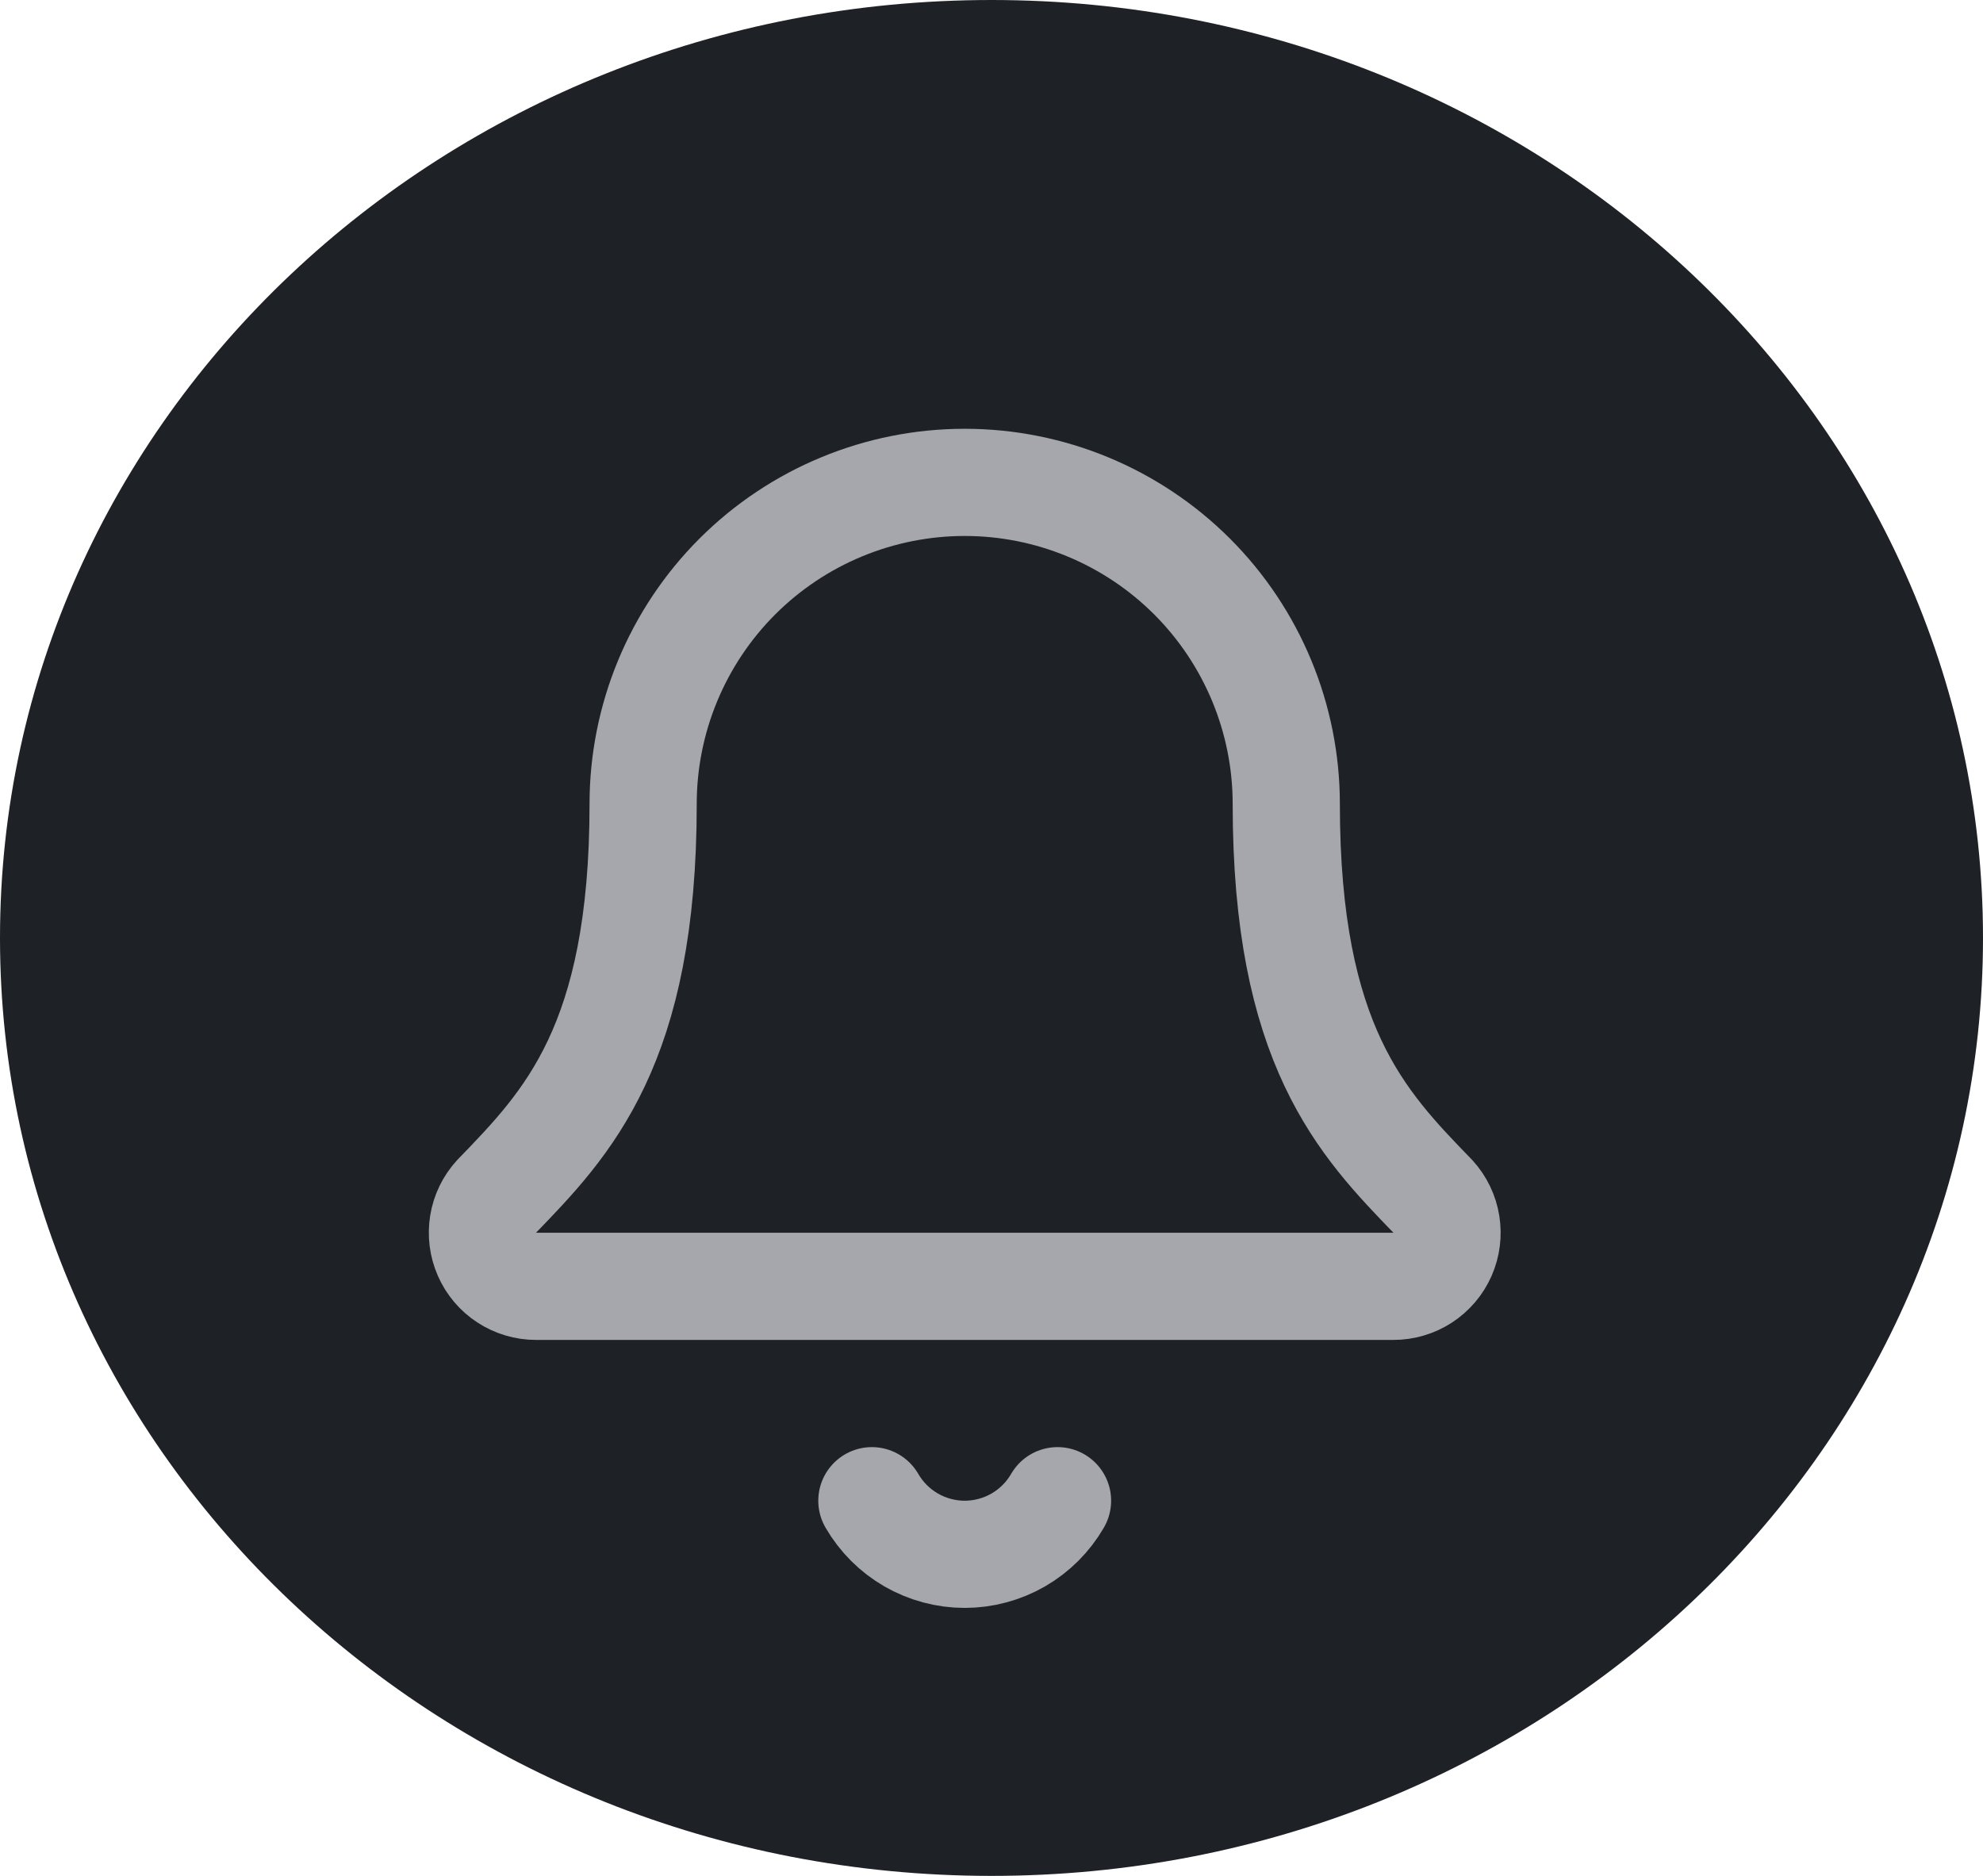
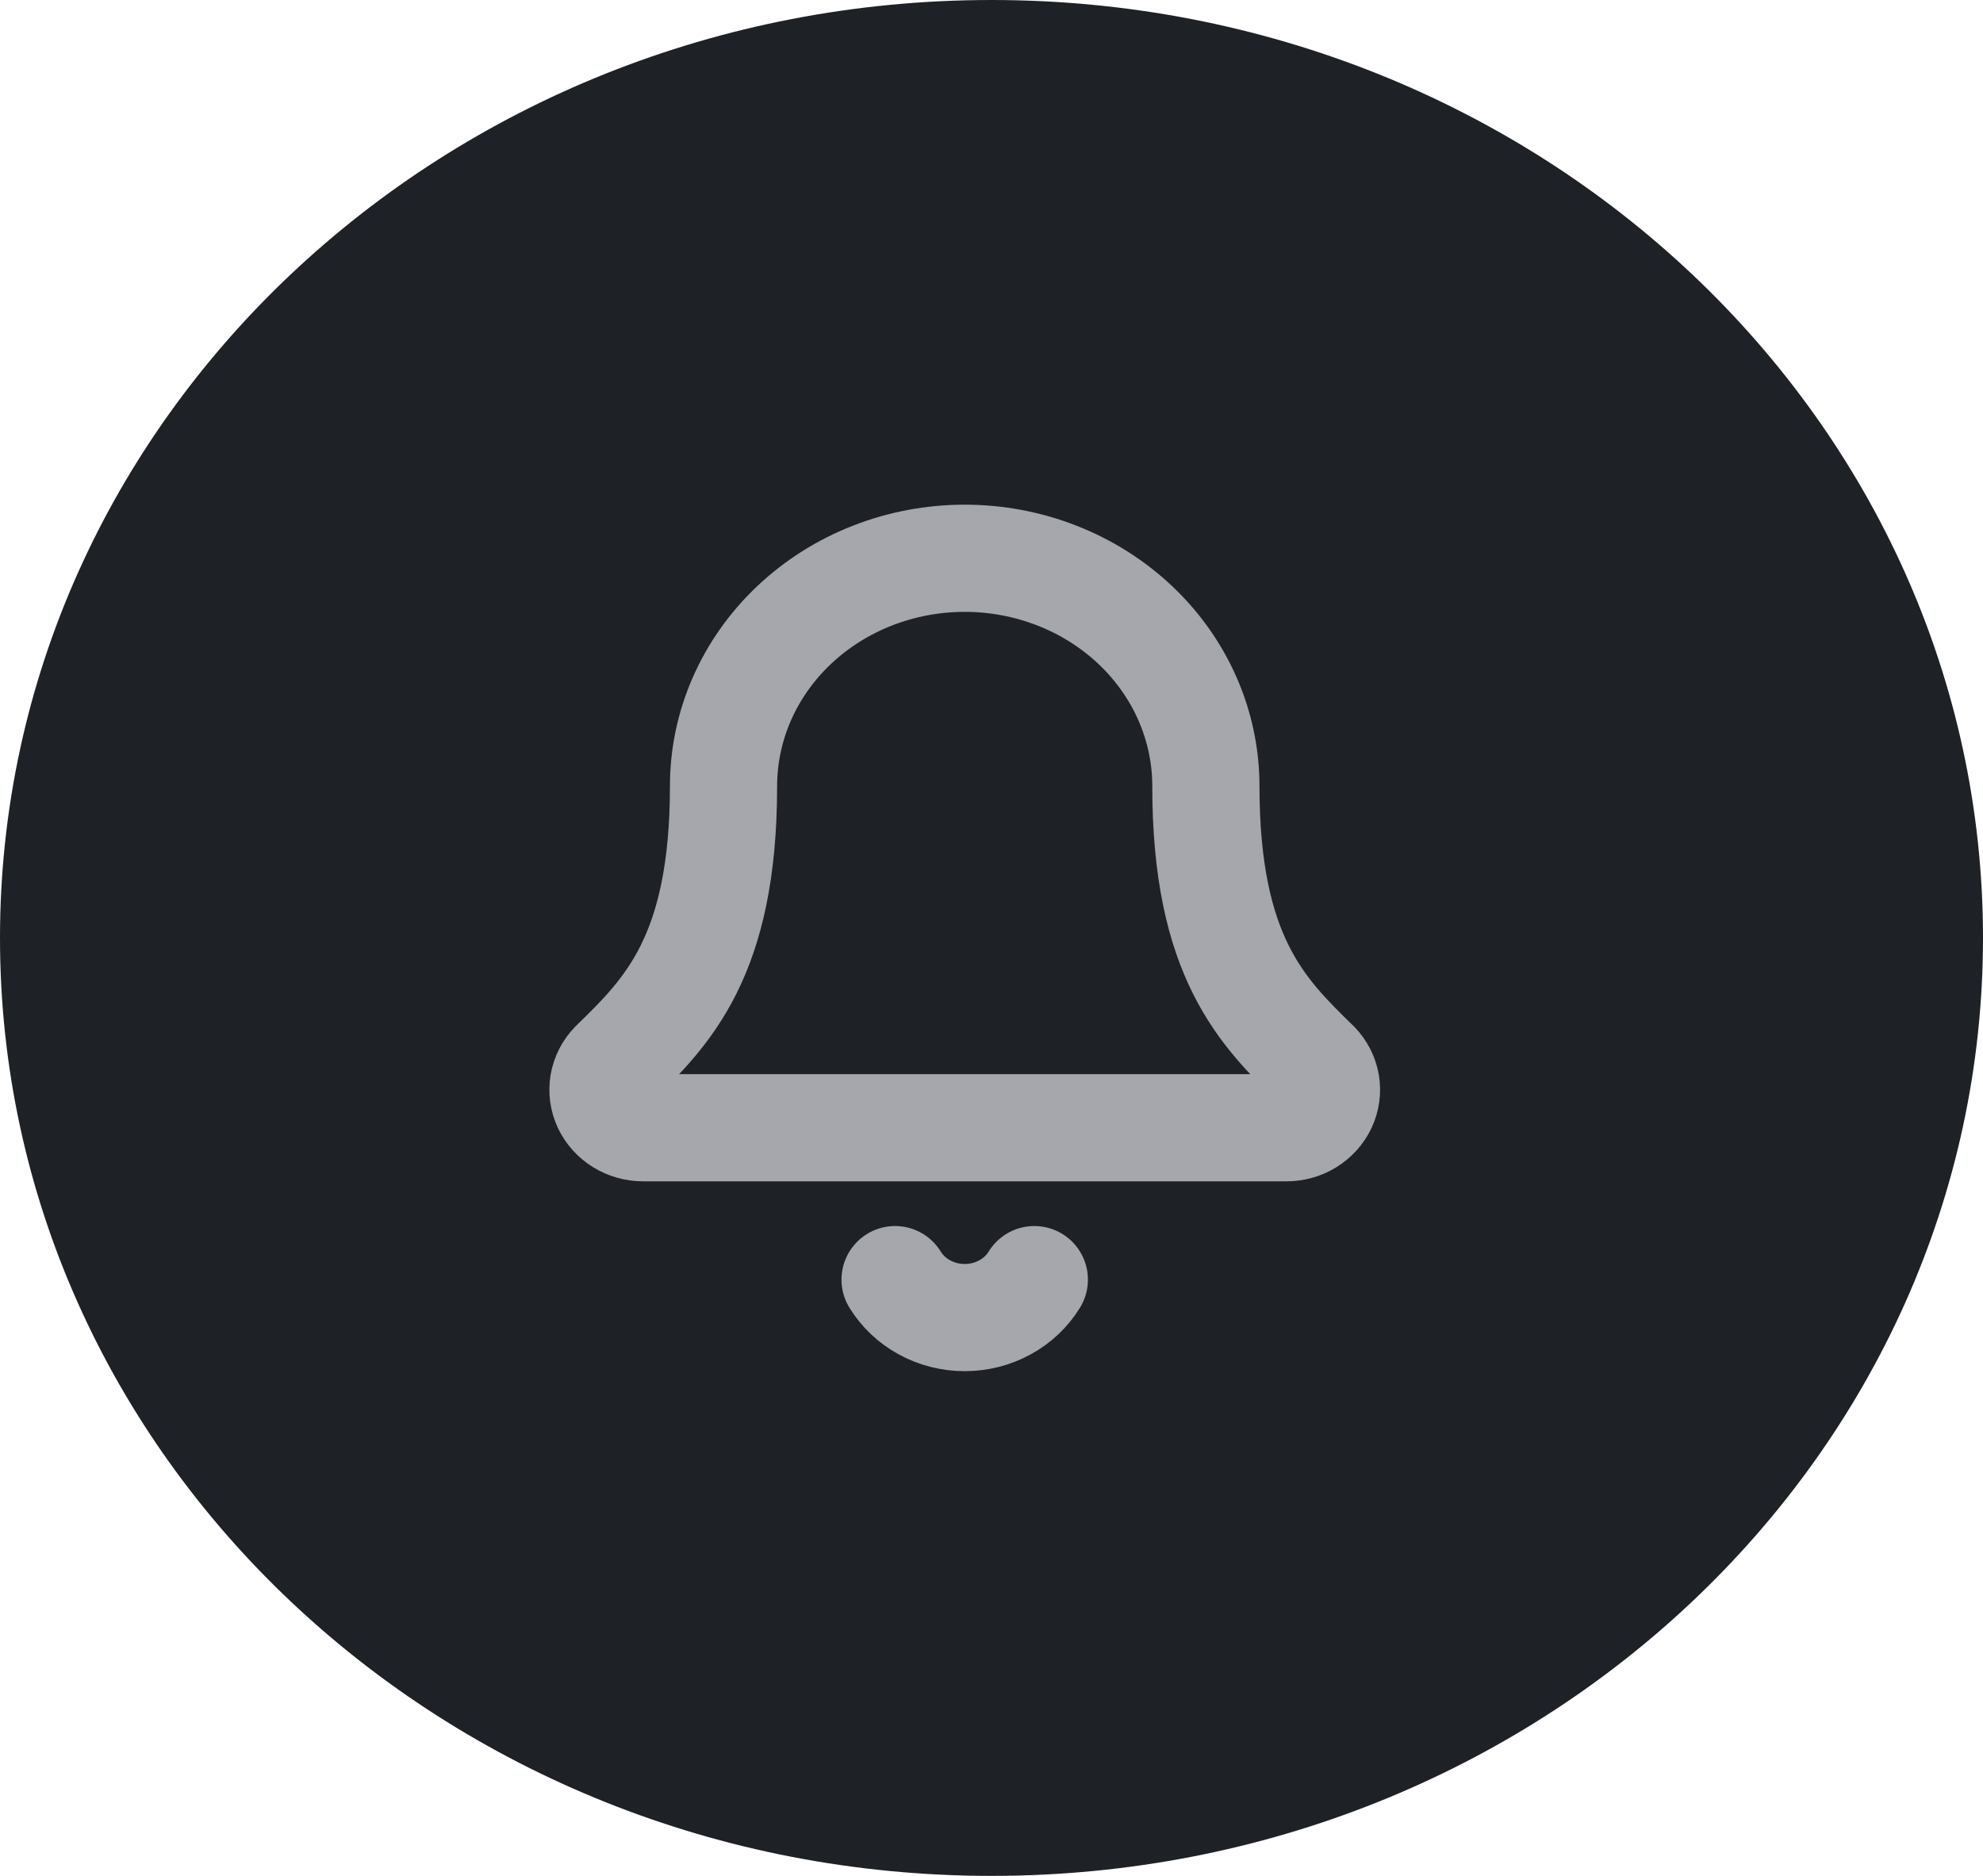
<svg xmlns="http://www.w3.org/2000/svg" width="37" height="35" viewBox="0 0 37 35" fill="none">
  <ellipse cx="18.5" cy="17.5" rx="18.5" ry="17.5" fill="#1E2126" />
-   <path d="M16.268 28C16.444 28.304 16.696 28.556 17 28.732C17.304 28.907 17.649 29 18 29C18.351 29 18.696 28.907 19 28.732C19.304 28.556 19.556 28.304 19.732 28" stroke="#A5A7AD" stroke-width="2" stroke-linecap="round" stroke-linejoin="round" />
-   <path d="M9.262 22.326C9.131 22.469 9.045 22.647 9.014 22.838C8.983 23.03 9.008 23.226 9.086 23.403C9.164 23.581 9.292 23.732 9.454 23.837C9.617 23.943 9.806 24 10 24H26C26.194 24 26.383 23.944 26.546 23.838C26.708 23.732 26.837 23.582 26.915 23.404C26.993 23.227 27.018 23.031 26.987 22.84C26.956 22.648 26.87 22.47 26.74 22.327C25.41 20.956 24 19.499 24 15C24 13.409 23.368 11.883 22.243 10.757C21.117 9.632 19.591 9 18 9C16.409 9 14.883 9.632 13.757 10.757C12.632 11.883 12 13.409 12 15C12 19.499 10.589 20.956 9.262 22.326Z" stroke="#A5A7AD" stroke-width="2" stroke-linecap="round" stroke-linejoin="round" />
+   <path d="M16.701 23.875C16.833 24.09 17.022 24.269 17.25 24.393C17.478 24.518 17.737 24.583 18 24.583C18.263 24.583 18.522 24.518 18.75 24.393C18.978 24.269 19.167 24.09 19.299 23.875" stroke="#A5A7AD" stroke-width="2" stroke-linecap="round" stroke-linejoin="round" />
+   <path d="M11.446 19.856C11.348 19.957 11.284 20.083 11.26 20.219C11.237 20.354 11.256 20.493 11.314 20.619C11.373 20.744 11.469 20.851 11.591 20.926C11.712 21.001 11.855 21.041 12 21.041H24C24.145 21.042 24.288 21.002 24.409 20.927C24.531 20.852 24.627 20.745 24.686 20.62C24.745 20.494 24.764 20.355 24.741 20.22C24.717 20.084 24.653 19.958 24.555 19.857C23.557 18.885 22.5 17.853 22.5 14.666C22.5 13.539 22.026 12.458 21.182 11.661C20.338 10.864 19.193 10.416 18 10.416C16.806 10.416 15.662 10.864 14.818 11.661C13.974 12.458 13.5 13.539 13.5 14.666C13.5 17.853 12.442 18.885 11.446 19.856Z" stroke="#A5A7AD" stroke-width="2" stroke-linecap="round" stroke-linejoin="round" />
</svg>
